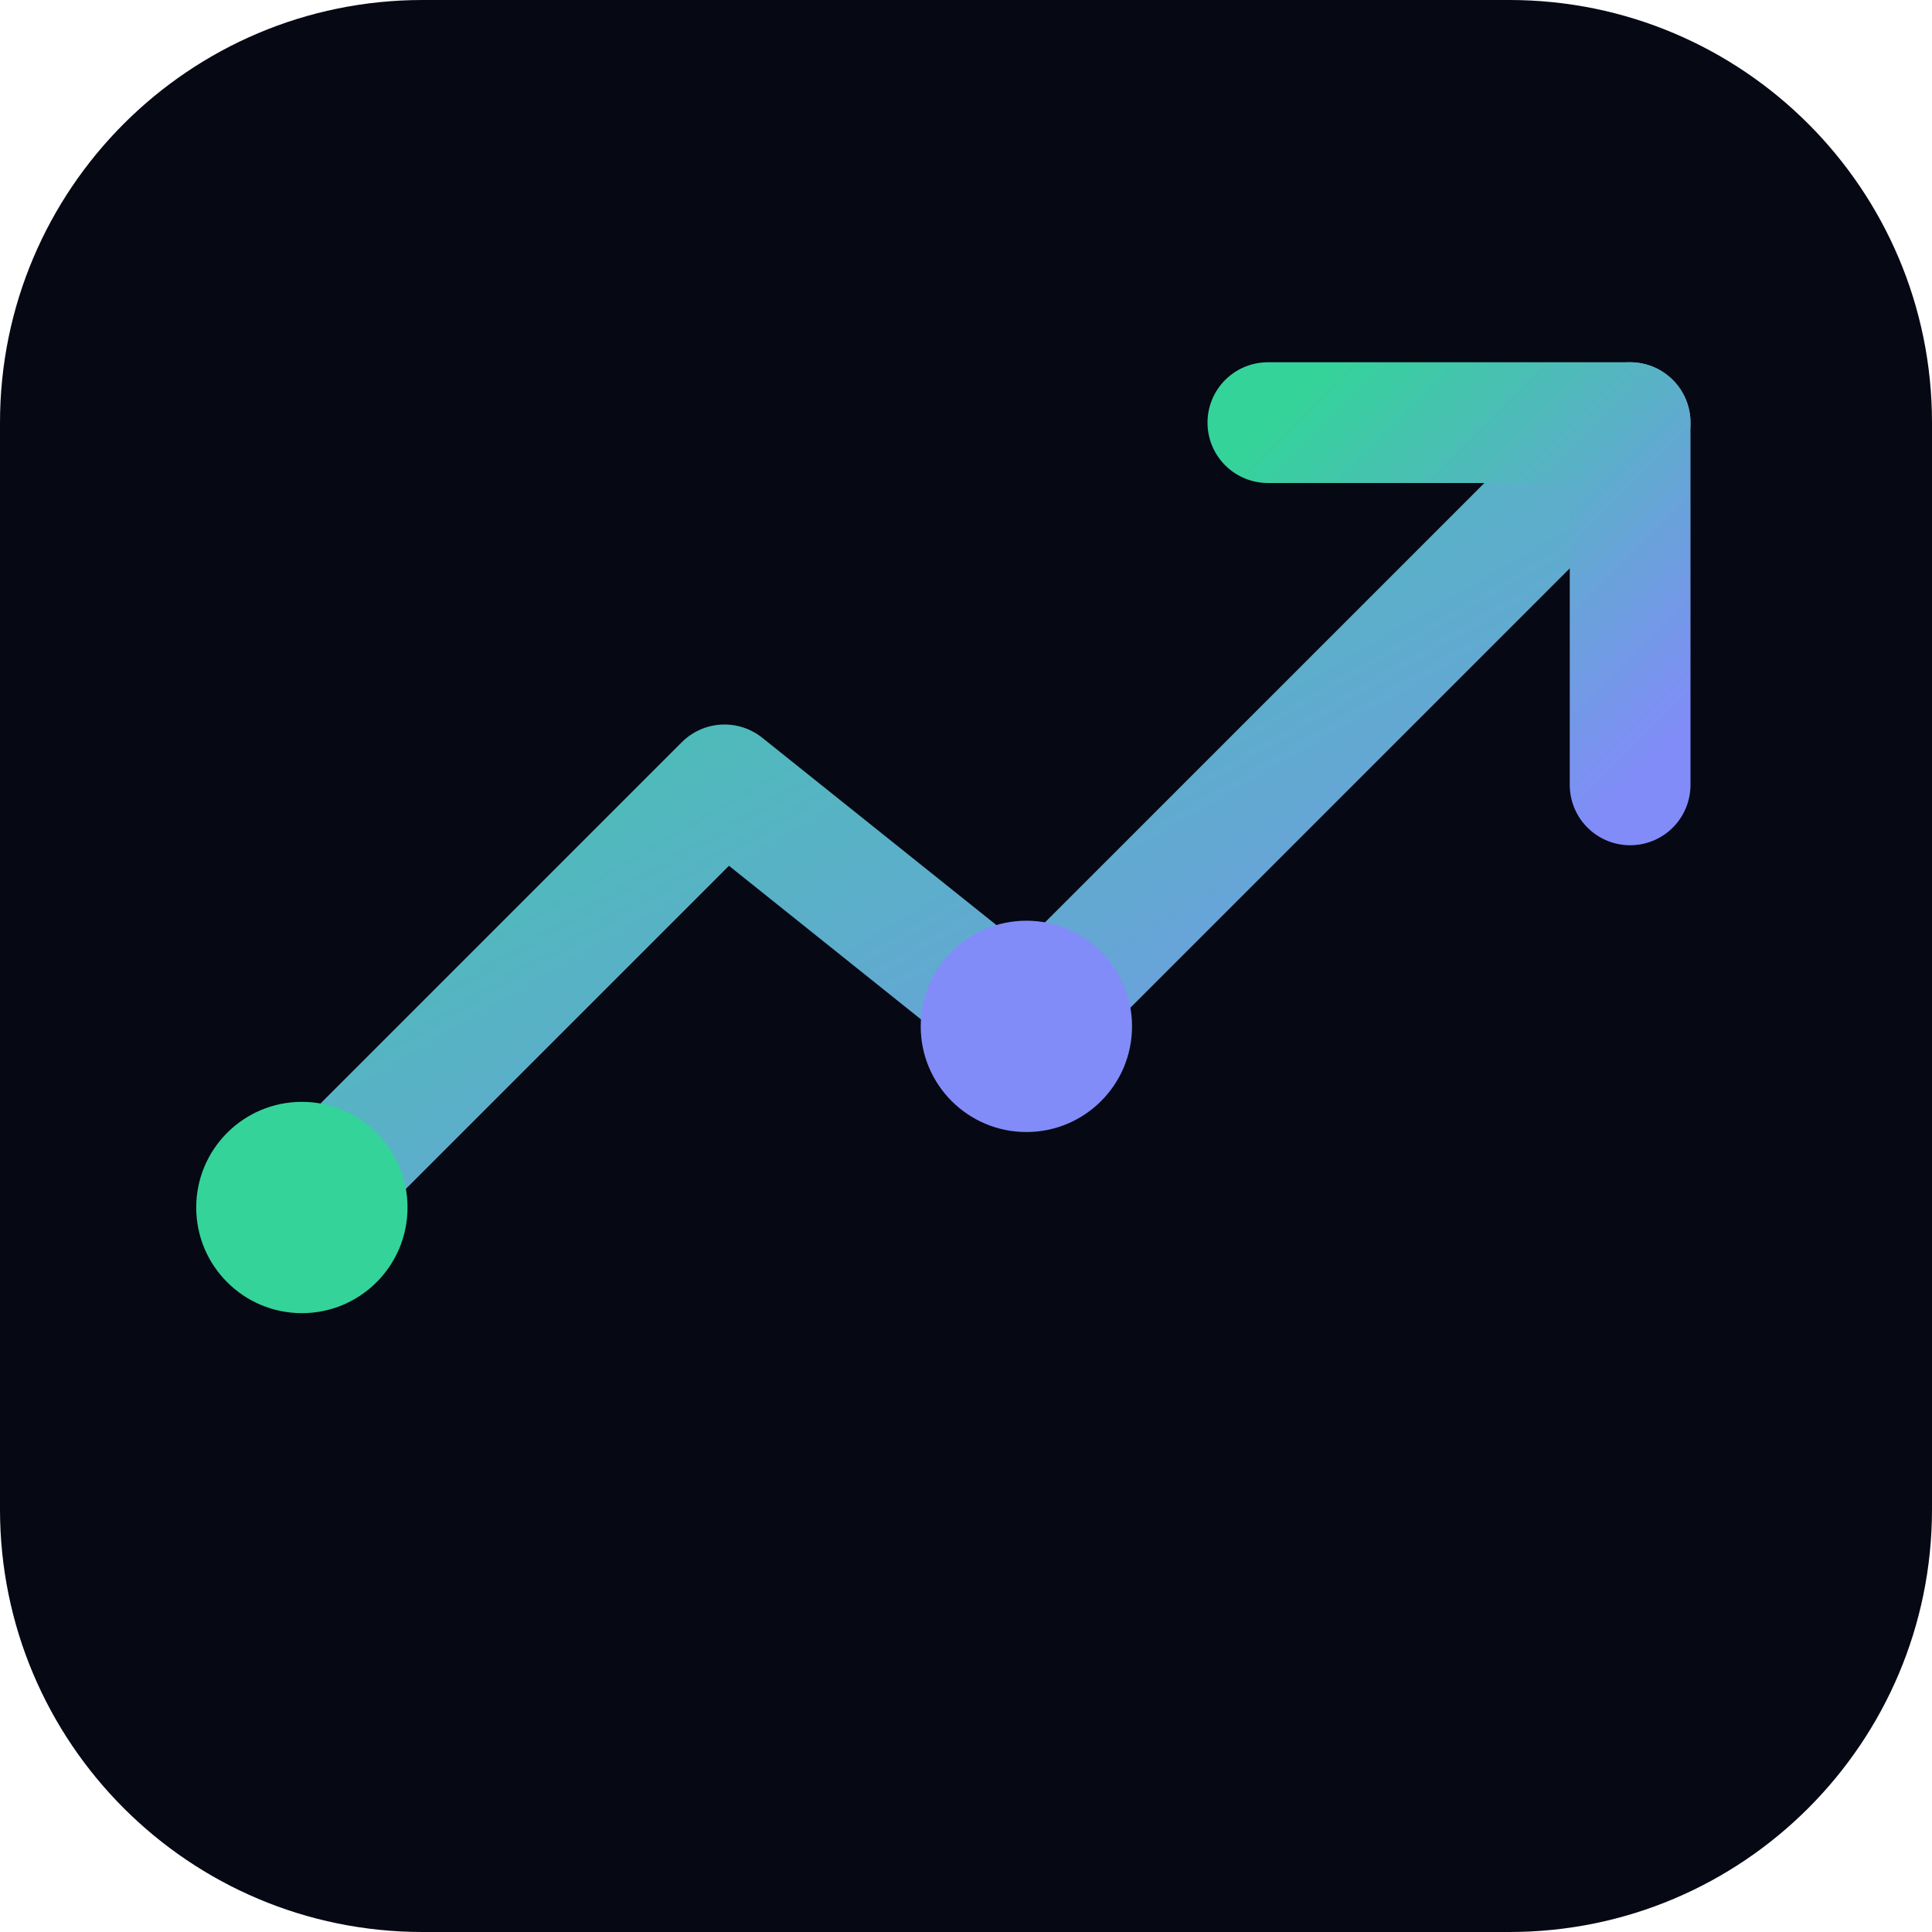
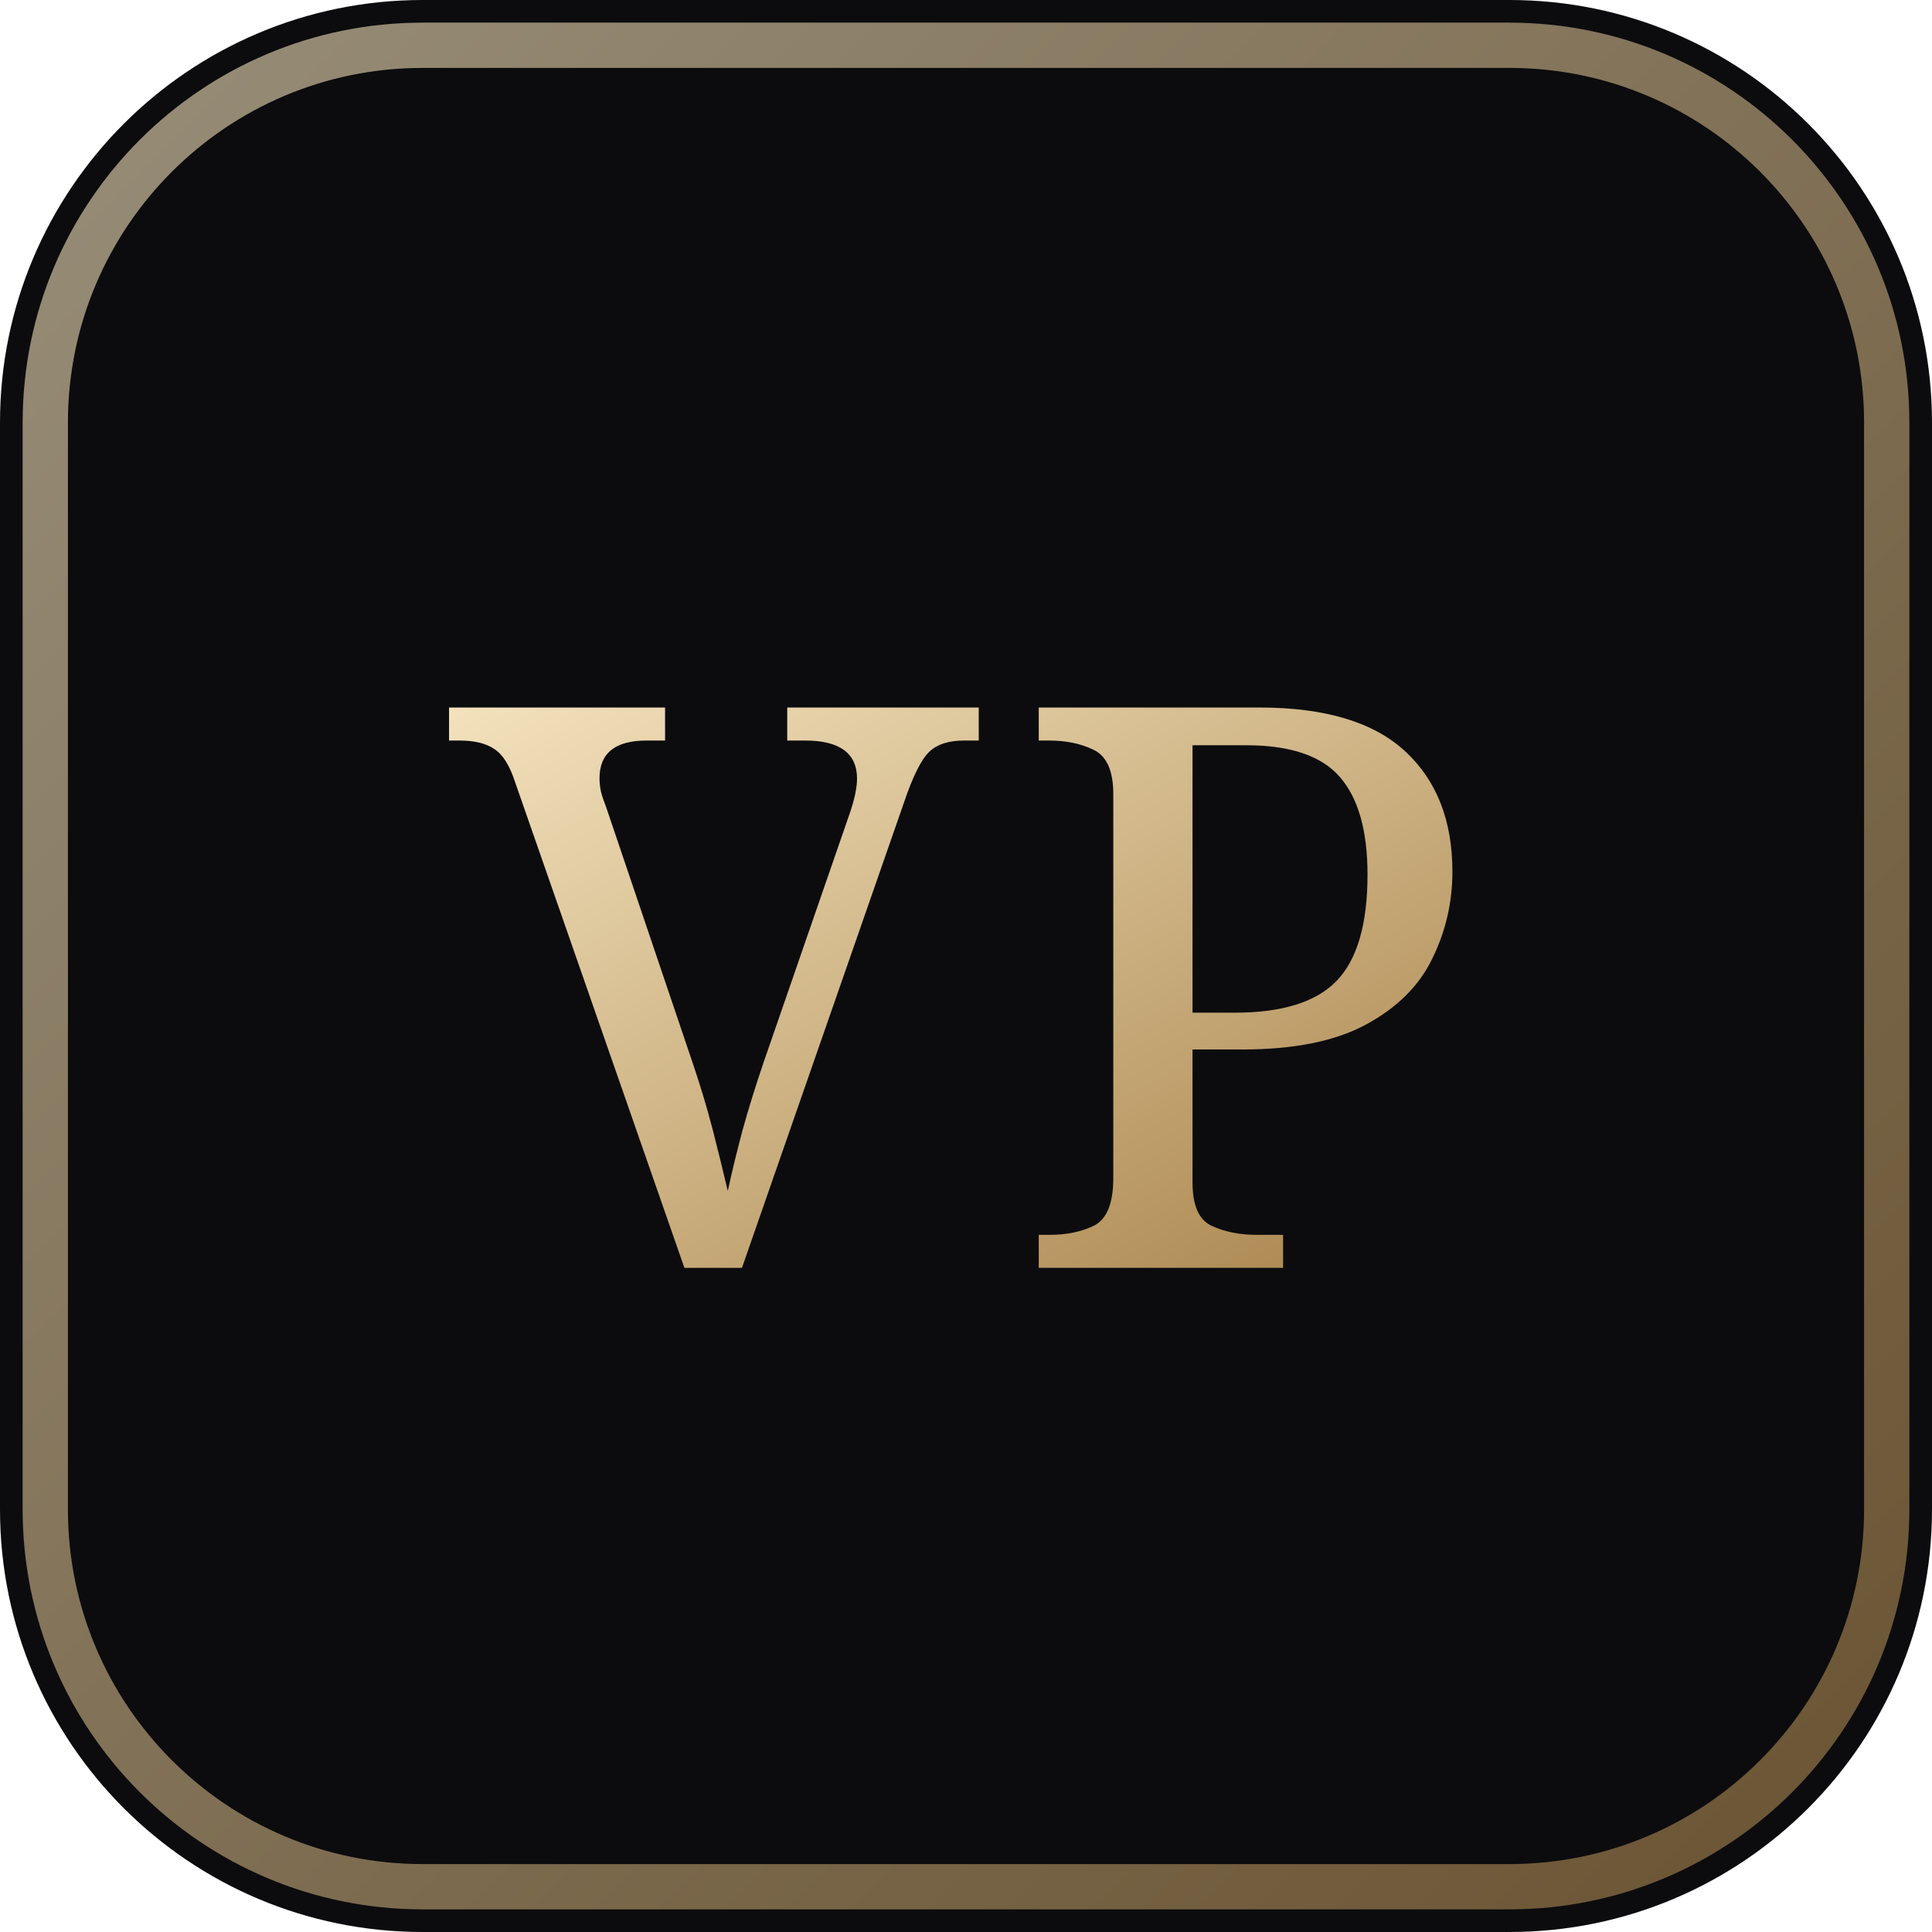
<svg xmlns="http://www.w3.org/2000/svg" viewBox="0 0 64 64">
  <defs>
    <linearGradient id="g" x1="0" y1="0" x2="1" y2="1">
-       <stop offset="0%" stop-color="#34d399" />
-       <stop offset="100%" stop-color="#818cf8" />
+       <stop offset="0%" stop-color="#f3e2bd" />
+       <stop offset="100%" stop-color="#a9844c" />
    </linearGradient>
  </defs>
-   <rect width="64" height="64" rx="14" fill="#060814" />
-   <path d="M10 40 L24 26 L34 34 L54 14" stroke="url(#g)" stroke-width="4" fill="none" stroke-linecap="round" stroke-linejoin="round" />
-   <path d="M42 14 H54 V26" stroke="url(#g)" stroke-width="4" fill="none" stroke-linecap="round" stroke-linejoin="round" />
-   <circle cx="10" cy="40" r="3.5" fill="#34d399" />
-   <circle cx="34" cy="34" r="3.5" fill="#818cf8" />
+   <rect width="64" height="64" rx="14" fill="#0c0c0e" />
+   <rect x="1.5" y="1.5" width="61" height="61" rx="12.5" fill="none" stroke="url(#g)" stroke-opacity="0.6" stroke-width="1.5" />
+   <text x="32" y="42" text-anchor="middle" font-family="Georgia, serif" font-size="26" fill="url(#g)" letter-spacing="1">VP</text>
</svg>
